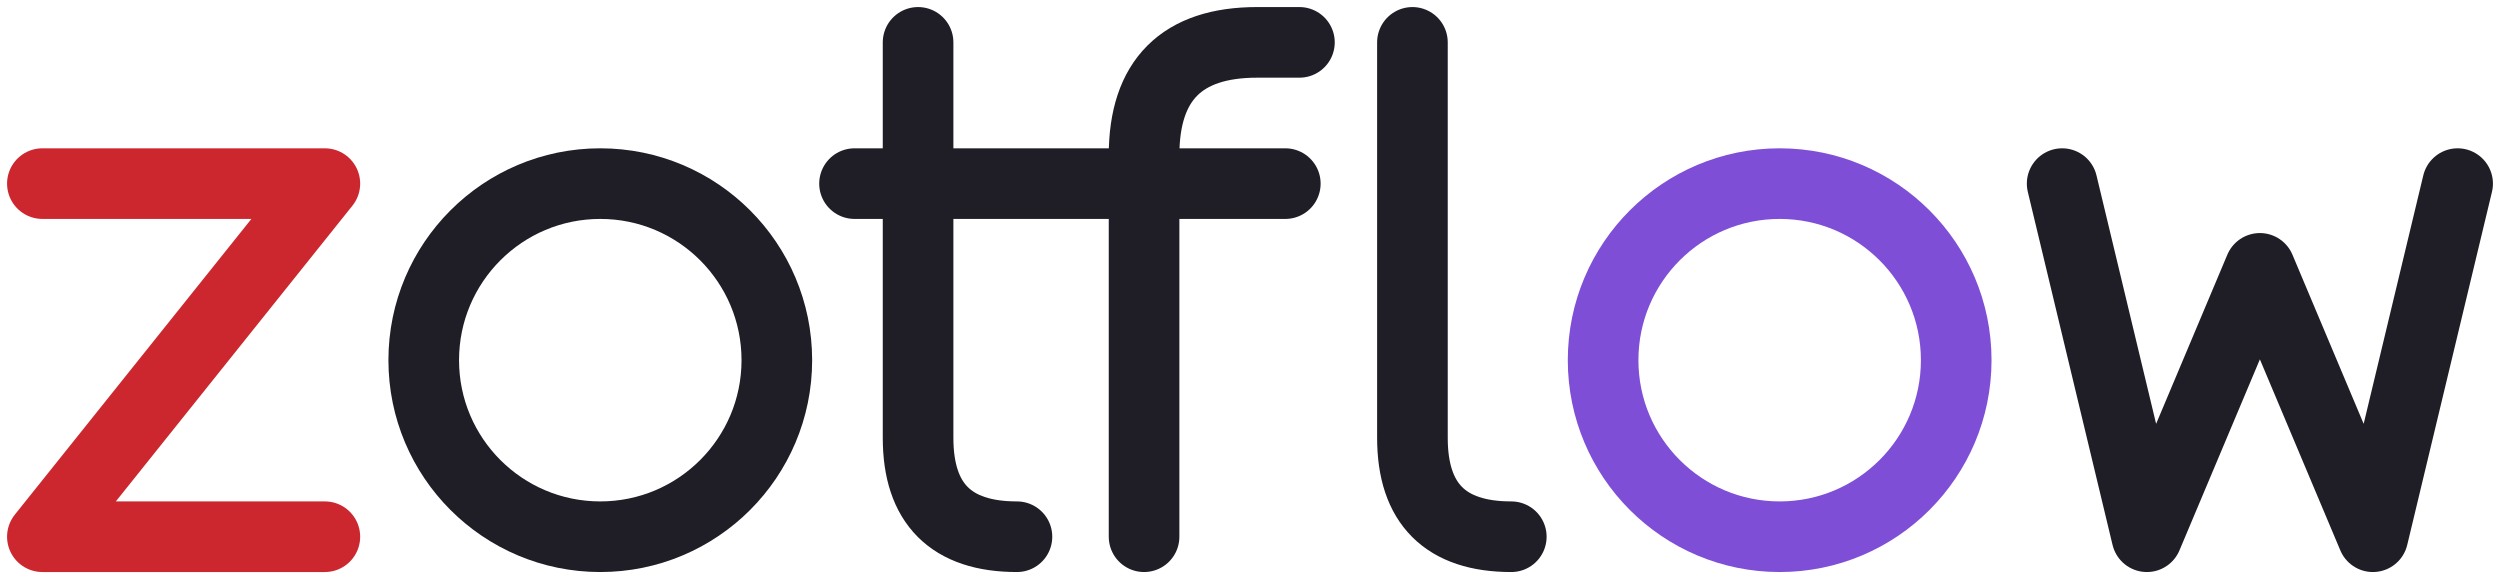
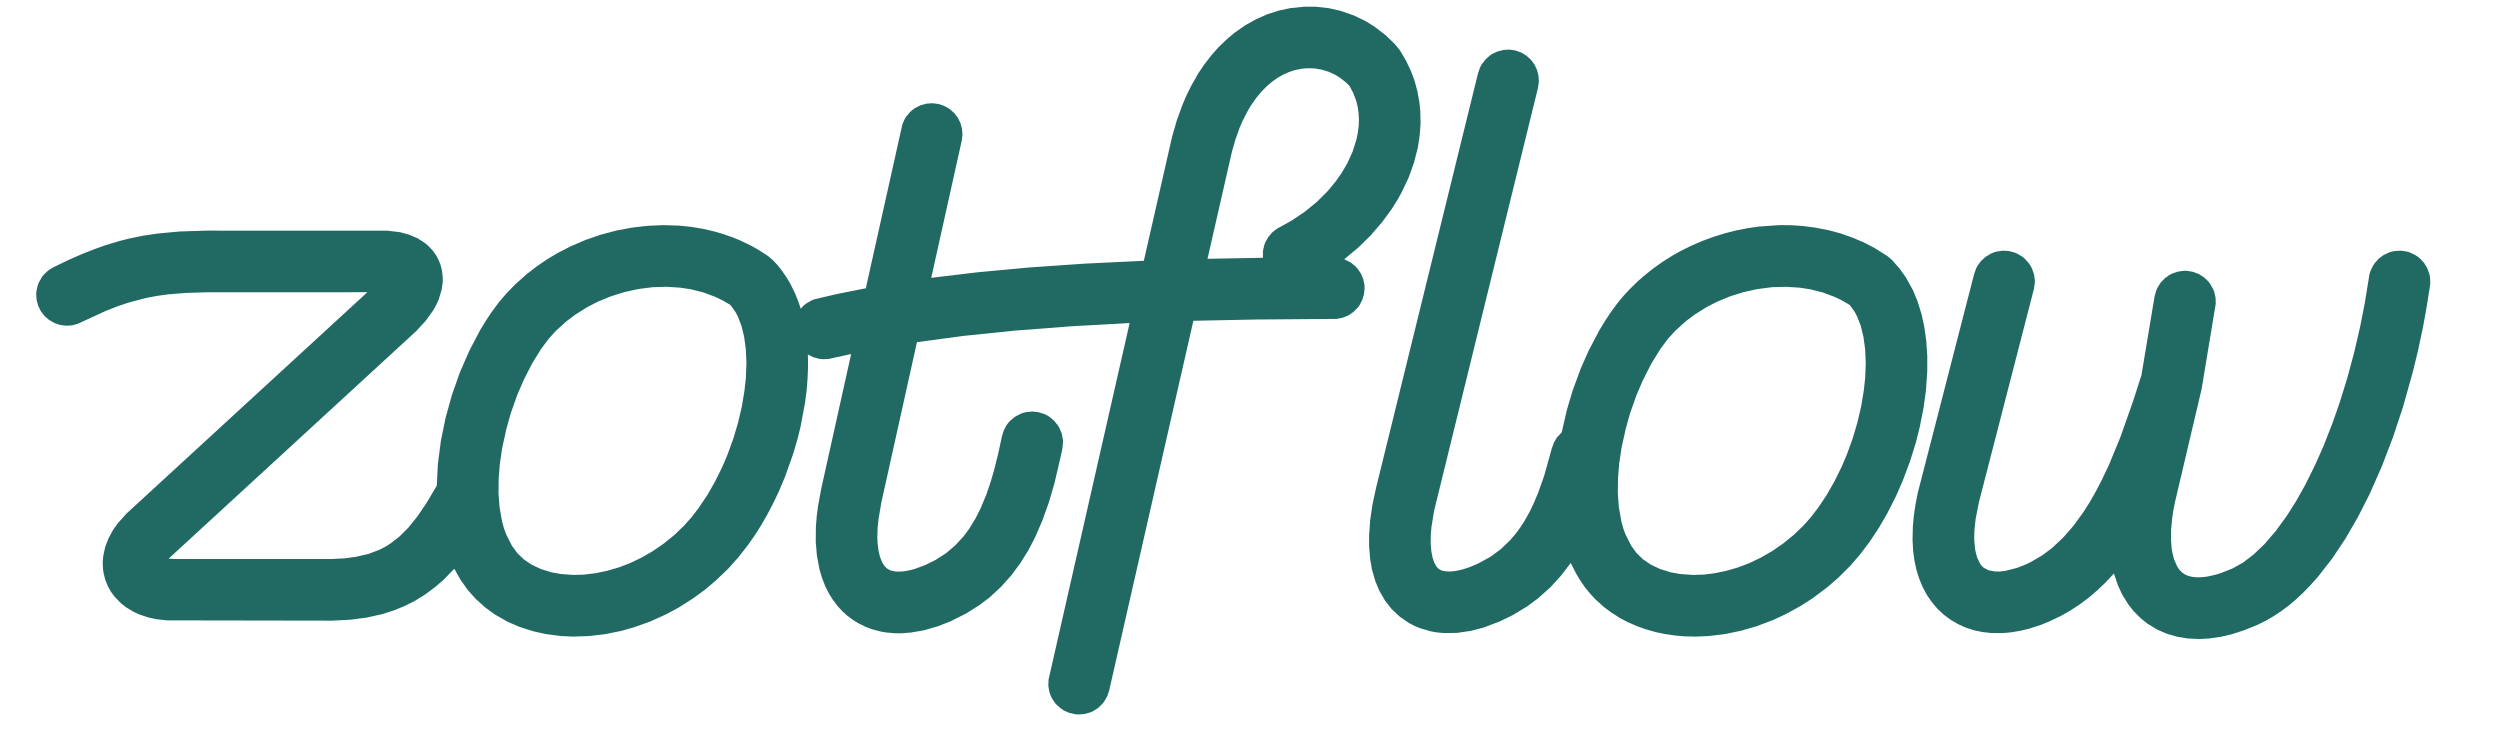
- <svg xmlns="http://www.w3.org/2000/svg" viewBox="14 24 354 82" width="354" height="82" role="img" aria-label="ZotFlow">
-   <g fill="none" stroke-width="10" stroke-linecap="round" stroke-linejoin="round">
-     <path d="M20 50H60L20 100H60" stroke="#CC272E" />
-     <circle cx="99" cy="75" r="25" stroke="#1F1E26" />
-     <path d="M144 30V86Q144 100 158 100" stroke="#1F1E26" />
-     <path d="M176 100V46Q176 30 192 30H198" stroke="#1F1E26" />
-     <path d="M214 30V86Q214 100 228 100" stroke="#1F1E26" />
-     <circle cx="266" cy="75" r="25" stroke="#7E4ED7" />
-     <path d="M306 50L318 100L334 62L350 100L362 50" stroke="#1F1E26" />
-     <path d="M135 50H196" stroke="#1F1E26" />
+ <svg xmlns="http://www.w3.org/2000/svg" viewBox="8 3 373 112" role="img" aria-label="ZotFlow wordmark">
+   <g fill="#216A63" fill-rule="evenodd">
+     <path d="M131.60,56.56 134.99,55.82 130.51,76.00 130.04,78.59 129.85,80.08 129.73,81.62 129.71,83.84 129.89,85.95 130.27,87.96 130.65,89.24 131.13,90.47 131.72,91.63 132.20,92.40 132.99,93.45 133.70,94.22 134.39,94.84 135.22,95.46 136.00,95.95 137.16,96.53 138.13,96.89 139.38,97.22 140.24,97.37 141.51,97.48 142.59,97.48 143.88,97.38 145.82,97.05 147.90,96.45 149.82,95.70 152.19,94.51 154.13,93.28 155.64,92.14 157.35,90.56 158.88,88.85 160.23,87.03 161.42,85.12 162.46,83.12 163.55,80.59 164.51,77.89 165.33,75.07 166.27,71.06 166.51,69.91 166.60,69.02 166.58,68.57 166.41,67.68 166.06,66.85 165.83,66.46 165.26,65.76 164.57,65.18 164.18,64.95 163.78,64.76 162.91,64.49 162.02,64.40 161.12,64.49 160.68,64.59 160.26,64.74 159.46,65.17 158.76,65.74 158.45,66.07 158.18,66.43 157.76,67.22 157.49,68.09 156.92,70.74 156.30,73.21 155.75,75.07 155.15,76.81 154.32,78.81 153.60,80.26 152.60,81.90 151.73,83.07 150.52,84.37 149.17,85.52 147.63,86.52 146.08,87.29 144.50,87.88 143.80,88.07 142.86,88.24 142.08,88.29 141.46,88.25 140.85,88.10 140.43,87.88 139.99,87.48 139.63,86.93 139.28,86.04 139.07,85.13 138.93,83.99 138.90,83.11 138.95,81.60 139.07,80.48 139.50,77.96 144.81,54.05 151.81,53.11 159.40,52.33 167.70,51.69 176.54,51.20 164.44,104.42 164.41,105.32 164.56,106.21 164.70,106.64 164.88,107.06 165.36,107.82 165.66,108.16 166.34,108.75 166.72,109.00 167.54,109.36 168.42,109.56 168.87,109.60 169.77,109.53 170.64,109.30 171.06,109.12 171.82,108.64 172.47,108.02 172.75,107.66 173.20,106.88 173.49,106.02 186.05,50.86 195.46,50.67 207.45,50.58 208.34,50.40 209.17,50.06 209.92,49.55 210.56,48.92 210.83,48.55 211.25,47.76 211.51,46.90 211.60,46.00 211.58,45.55 211.40,44.66 211.06,43.83 210.55,43.08 210.25,42.75 209.55,42.17 208.56,41.68 210.65,39.94 212.48,38.15 214.18,36.18 215.65,34.18 216.57,32.71 217.15,31.65 218.18,29.47 218.98,27.23 219.56,24.93 219.82,23.18 219.95,21.41 219.91,19.64 219.78,18.31 219.46,16.54 219.02,14.94 218.54,13.66 217.82,12.13 216.87,10.51 216.12,9.59 214.76,8.27 213.06,6.96 211.60,6.07 209.92,5.28 207.92,4.59 206.25,4.22 204.40,4.01 202.68,3.99 200.52,4.21 198.79,4.58 197.08,5.13 195.41,5.87 193.79,6.77 192.23,7.86 191.13,8.77 189.80,10.05 188.81,11.16 187.62,12.70 186.76,13.99 185.73,15.80 185.01,17.26 184.40,18.69 183.58,20.96 182.88,23.39 178.66,41.91 169.75,42.34 161.51,42.91 153.89,43.62 146.94,44.45 151.49,24.00 151.60,23.10 151.53,22.20 151.29,21.33 150.88,20.53 150.32,19.82 149.64,19.23 148.85,18.79 148.00,18.51 147.10,18.40 146.20,18.47 145.33,18.71 144.53,19.12 144.16,19.38 143.82,19.68 143.23,20.36 142.99,20.74 142.63,21.57 137.18,46.01 132.77,46.89 129.52,47.65 129.10,47.81 128.32,48.26 127.96,48.54 127.47,49.06 127.08,47.90 126.62,46.76 125.95,45.39 125.39,44.44 124.67,43.39 123.97,42.51 123.31,41.81 122.59,41.20 121.17,40.28 120.03,39.64 118.52,38.91 117.32,38.42 115.75,37.87 114.52,37.52 112.89,37.14 111.15,36.85 109.31,36.66 106.96,36.59 104.61,36.69 102.27,36.96 99.95,37.40 97.66,38.01 95.41,38.78 93.23,39.71 91.18,40.76 89.64,41.68 88.08,42.75 86.65,43.85 84.91,45.39 83.63,46.70 82.44,48.09 81.38,49.52 80.50,50.84 79.62,52.28 78.03,55.32 76.63,58.52 75.45,61.86 74.49,65.29 73.78,68.77 73.33,72.26 73.17,75.46 71.60,78.10 70.26,80.07 68.94,81.71 67.62,83.03 66.29,84.07 65.46,84.59 64.59,85.03 62.99,85.64 61.14,86.07 59.44,86.30 57.52,86.40 34.06,86.40 33.16,86.35 70.11,52.39 71.50,50.88 72.60,49.35 73.06,48.55 73.45,47.70 73.89,46.24 74.05,45.16 74.06,44.39 73.92,43.25 73.72,42.50 73.41,41.73 73.04,41.05 72.58,40.41 72.06,39.84 71.51,39.34 70.36,38.58 69.01,38.00 67.67,37.64 65.82,37.42 38.76,37.41 34.76,37.54 31.48,37.85 29.39,38.16 27.40,38.56 25.82,38.96 23.85,39.55 22.28,40.10 20.22,40.91 18.15,41.82 15.96,42.88 15.19,43.36 14.54,43.97 14.26,44.33 13.81,45.11 13.64,45.53 13.44,46.41 13.40,46.86 13.46,47.76 13.70,48.63 14.10,49.44 14.65,50.15 15.33,50.74 16.11,51.19 16.96,51.48 17.86,51.60 18.76,51.54 19.63,51.30 23.80,49.38 25.48,48.72 27.09,48.17 29.82,47.45 31.41,47.15 33.07,46.92 35.79,46.70 38.87,46.61 62.81,46.60 26.89,79.61 25.61,81.03 24.87,82.06 24.18,83.34 23.69,84.62 23.40,85.98 23.32,86.94 23.37,87.91 23.45,88.48 23.69,89.45 24.05,90.37 24.52,91.24 25.09,92.02 26.05,93.01 26.80,93.60 27.96,94.30 28.77,94.67 30.15,95.13 31.35,95.39 32.91,95.56 57.63,95.60 60.31,95.46 62.79,95.13 65.05,94.62 66.74,94.08 68.37,93.42 69.93,92.63 71.41,91.71 72.90,90.61 74.21,89.47 75.78,87.86 76.75,89.57 77.80,91.04 78.99,92.37 80.42,93.65 81.83,94.68 83.73,95.76 85.45,96.51 87.54,97.18 89.37,97.59 91.60,97.89 93.49,97.98 95.90,97.90 98.34,97.61 100.69,97.13 102.60,96.59 104.94,95.76 107.33,94.68 109.17,93.70 111.38,92.30 113.12,91.03 114.73,89.68 116.63,87.87 118.18,86.13 119.67,84.22 120.65,82.81 121.61,81.29 122.51,79.72 123.38,78.05 124.17,76.40 125.10,74.20 126.35,70.69 127.02,68.40 127.45,66.63 128.11,63.09 128.35,61.26 128.49,59.50 128.56,57.75 128.54,55.89 129.38,56.31 130.25,56.54 130.70,56.59 131.60,56.56ZM196.43,41.46 188.16,41.61 191.81,25.61 192.35,23.75 192.95,22.07 193.39,21.05 194.10,19.66 194.59,18.82 195.36,17.70 196.16,16.72 196.98,15.89 197.81,15.18 198.64,14.59 199.48,14.12 200.32,13.75 201.15,13.47 202.25,13.25 203.07,13.18 204.14,13.21 205.19,13.39 206.21,13.70 207.18,14.14 207.87,14.56 208.74,15.23 209.34,15.81 209.93,16.93 210.36,18.07 210.57,18.95 210.70,19.87 210.75,20.81 210.72,21.79 210.59,22.79 210.38,23.82 209.83,25.57 209.03,27.34 208.21,28.75 207.23,30.14 206.11,31.49 204.51,33.09 202.69,34.58 200.68,35.93 198.51,37.13 197.80,37.69 197.22,38.38 196.78,39.17 196.62,39.59 196.43,40.47 196.43,41.46ZM117.00,48.52 117.72,49.53 118.09,50.23 118.63,51.62 119.03,53.27 119.28,55.14 119.37,57.20 119.28,59.41 119.08,61.25 118.69,63.61 118.13,66.02 117.42,68.42 116.56,70.79 115.78,72.63 114.69,74.84 113.50,76.92 112.21,78.83 111.14,80.22 110.03,81.46 108.61,82.82 107.02,84.11 105.38,85.24 103.69,86.21 101.97,87.03 100.25,87.68 98.52,88.18 96.82,88.53 95.17,88.73 93.57,88.78 91.68,88.64 90.28,88.39 88.70,87.90 87.32,87.25 86.14,86.45 85.17,85.51 84.38,84.43 83.52,82.72 83.19,81.83 82.92,80.85 82.53,78.66 82.38,76.63 82.40,74.46 82.58,72.18 82.93,69.84 83.55,67.00 84.21,64.65 85.18,61.91 86.12,59.73 87.36,57.29 88.70,55.11 89.85,53.56 90.96,52.34 92.51,50.94 93.85,49.93 95.64,48.81 97.16,48.03 99.14,47.21 101.19,46.57 103.27,46.12 105.37,45.85 107.45,45.79 109.49,45.92 111.07,46.16 112.97,46.64 114.76,47.31 115.77,47.80 116.74,48.36 117.00,48.52ZM228.53,13.90 213.32,75.74 212.77,78.29 212.43,80.60 212.27,82.88 212.27,84.49 212.43,86.44 212.70,87.97 213.20,89.71 213.79,91.14 214.66,92.63 215.64,93.88 216.87,95.03 218.18,95.93 219.09,96.41 219.94,96.75 221.54,97.21 222.40,97.36 223.45,97.45 225.36,97.43 227.44,97.13 229.32,96.64 231.73,95.73 233.70,94.78 235.83,93.49 237.46,92.29 239.31,90.63 240.87,88.93 242.35,86.99 243.13,88.53 243.75,89.57 244.43,90.57 245.29,91.62 246.10,92.48 247.30,93.56 248.35,94.35 249.70,95.21 250.85,95.82 252.33,96.46 253.54,96.89 255.11,97.33 256.37,97.59 258.01,97.83 259.30,97.94 260.99,97.98 262.90,97.90 265.34,97.61 267.78,97.10 270.12,96.42 272.54,95.51 274.41,94.64 276.67,93.40 278.46,92.25 280.59,90.65 282.26,89.21 284.03,87.45 285.56,85.68 286.98,83.79 288.33,81.75 289.54,79.67 290.89,77.01 291.89,74.72 292.95,71.90 293.86,68.99 294.46,66.57 295.02,63.68 295.35,61.26 295.55,58.40 295.55,56.10 295.40,53.84 295.08,51.62 294.70,49.90 294.08,47.90 293.39,46.25 292.39,44.44 291.43,43.08 290.31,41.81 289.59,41.20 287.65,39.98 286.06,39.16 284.32,38.42 282.65,37.84 280.95,37.37 278.73,36.94 276.89,36.71 275.22,36.60 273.46,36.59 270.44,36.80 268.77,37.04 267.03,37.38 265.31,37.82 263.61,38.35 261.94,38.97 260.30,39.68 258.70,40.48 257.59,41.10 256.06,42.06 254.67,43.05 253.25,44.18 252.28,45.04 251.05,46.25 250.16,47.22 249.34,48.21 248.42,49.46 247.50,50.84 246.62,52.28 245.00,55.37 243.83,58.03 242.63,61.30 241.77,64.19 241.01,67.51 240.31,68.25 239.85,69.02 239.54,69.87 238.39,73.99 237.48,76.55 236.80,78.16 236.25,79.31 235.45,80.74 234.79,81.75 234.09,82.69 233.34,83.57 231.95,84.91 230.38,86.07 228.51,87.09 227.29,87.61 226.19,87.97 225.23,88.18 224.42,88.27 223.60,88.23 223.06,88.10 222.64,87.87 222.28,87.48 221.97,86.89 221.74,86.20 221.56,85.28 221.46,84.12 221.48,82.72 221.57,81.66 221.96,79.24 237.47,16.10 237.60,15.21 237.55,14.31 237.32,13.43 236.94,12.62 236.40,11.90 235.72,11.29 234.95,10.83 234.10,10.53 233.21,10.40 232.31,10.45 231.43,10.68 230.62,11.06 230.24,11.32 229.58,11.93 229.04,12.65 228.83,13.05 228.53,13.90ZM284.00,48.52 284.72,49.53 285.09,50.23 285.63,51.62 286.03,53.27 286.28,55.14 286.37,57.20 286.28,59.41 286.08,61.25 285.69,63.61 285.13,66.02 284.42,68.42 283.56,70.79 282.78,72.63 281.69,74.84 280.50,76.92 279.21,78.83 278.14,80.22 277.03,81.46 275.61,82.82 274.02,84.11 272.38,85.24 270.69,86.21 268.97,87.03 267.25,87.68 265.52,88.18 263.82,88.53 262.17,88.73 260.57,88.78 258.68,88.64 257.28,88.39 255.70,87.90 254.32,87.25 253.14,86.45 252.17,85.51 251.38,84.43 250.52,82.72 250.19,81.83 249.92,80.85 249.53,78.66 249.38,76.63 249.40,74.46 249.58,72.18 249.93,69.84 250.55,67.00 251.21,64.65 252.18,61.91 253.12,59.73 254.36,57.29 255.70,55.11 256.85,53.56 257.96,52.34 259.51,50.94 260.85,49.93 262.64,48.81 264.16,48.03 266.14,47.21 268.19,46.57 270.27,46.12 272.37,45.85 274.45,45.79 276.49,45.92 278.07,46.16 279.97,46.64 281.76,47.31 282.77,47.80 283.74,48.36 284.00,48.52ZM294.14,76.50 293.79,78.28 293.55,79.90 293.40,81.48 293.35,83.60 293.44,85.20 293.63,86.61 293.92,87.97 294.32,89.27 294.83,90.52 295.45,91.70 296.20,92.80 297.05,93.81 298.00,94.70 299.05,95.48 300.16,96.13 301.33,96.65 302.54,97.04 303.78,97.30 305.03,97.44 306.73,97.46 308.01,97.35 309.44,97.11 310.70,96.81 312.47,96.24 313.85,95.68 315.51,94.88 316.95,94.06 318.33,93.15 319.64,92.17 320.95,91.05 322.12,89.93 323.40,88.56 323.98,90.30 324.62,91.68 325.52,93.15 326.32,94.16 327.41,95.26 328.42,96.06 329.87,96.94 331.28,97.55 332.91,98.02 334.40,98.26 336.15,98.34 337.64,98.26 339.46,97.99 340.93,97.64 342.81,97.04 344.85,96.21 346.06,95.61 347.23,94.93 348.36,94.18 349.46,93.36 350.52,92.47 351.59,91.47 352.58,90.46 353.82,89.08 355.95,86.35 357.94,83.37 359.80,80.15 361.54,76.73 363.37,72.58 365.05,68.19 366.55,63.65 368.02,58.39 368.75,55.38 369.52,51.77 370.07,48.72 370.55,45.66 370.60,45.21 370.55,44.31 370.46,43.87 370.15,43.02 369.69,42.25 369.08,41.58 368.73,41.30 368.35,41.05 367.54,40.66 367.11,40.53 366.21,40.40 365.31,40.45 364.87,40.54 364.44,40.67 363.62,41.06 362.90,41.60 362.30,42.27 362.05,42.65 361.66,43.46 361.53,43.89 360.81,48.30 360.15,51.67 359.25,55.56 358.23,59.36 357.08,63.06 356.01,66.12 354.67,69.54 353.44,72.32 351.94,75.35 350.59,77.75 349.20,79.95 347.54,82.23 345.87,84.17 344.21,85.76 342.61,86.97 341.10,87.81 339.29,88.53 338.47,88.77 337.36,89.02 336.69,89.11 335.83,89.14 335.11,89.07 334.54,88.94 334.09,88.76 333.59,88.44 333.16,88.00 332.84,87.53 332.35,86.40 332.12,85.46 332.00,84.73 331.91,83.48 331.93,82.03 332.08,80.40 332.25,79.22 332.49,77.99 336.48,61.05 338.59,48.31 338.56,47.41 338.36,46.53 338.19,46.11 337.74,45.33 337.46,44.97 336.81,44.35 336.04,43.88 335.20,43.56 334.31,43.41 333.86,43.40 332.96,43.52 332.11,43.81 331.71,44.01 330.97,44.54 330.35,45.19 329.88,45.96 329.70,46.37 329.46,47.24 327.51,58.94 326.29,62.76 324.36,68.23 322.62,72.44 321.58,74.63 320.71,76.30 319.81,77.88 318.87,79.37 317.39,81.41 315.83,83.20 314.19,84.74 312.76,85.82 310.95,86.88 310.12,87.27 308.94,87.73 307.22,88.17 306.35,88.27 305.62,88.26 304.71,88.09 303.99,87.72 303.70,87.46 303.43,87.10 302.98,86.16 302.69,85.01 302.55,83.46 302.59,82.04 302.77,80.39 303.27,77.87 311.45,46.15 311.59,45.26 311.60,44.81 311.47,43.91 311.17,43.06 310.96,42.66 310.71,42.29 310.11,41.61 309.77,41.32 309.00,40.86 308.58,40.68 307.71,40.45 306.81,40.40 305.91,40.53 305.48,40.66 305.06,40.83 304.29,41.29 303.61,41.89 303.07,42.61 302.86,43.00 302.55,43.85 294.14,76.50Z" />
  </g>
</svg>
